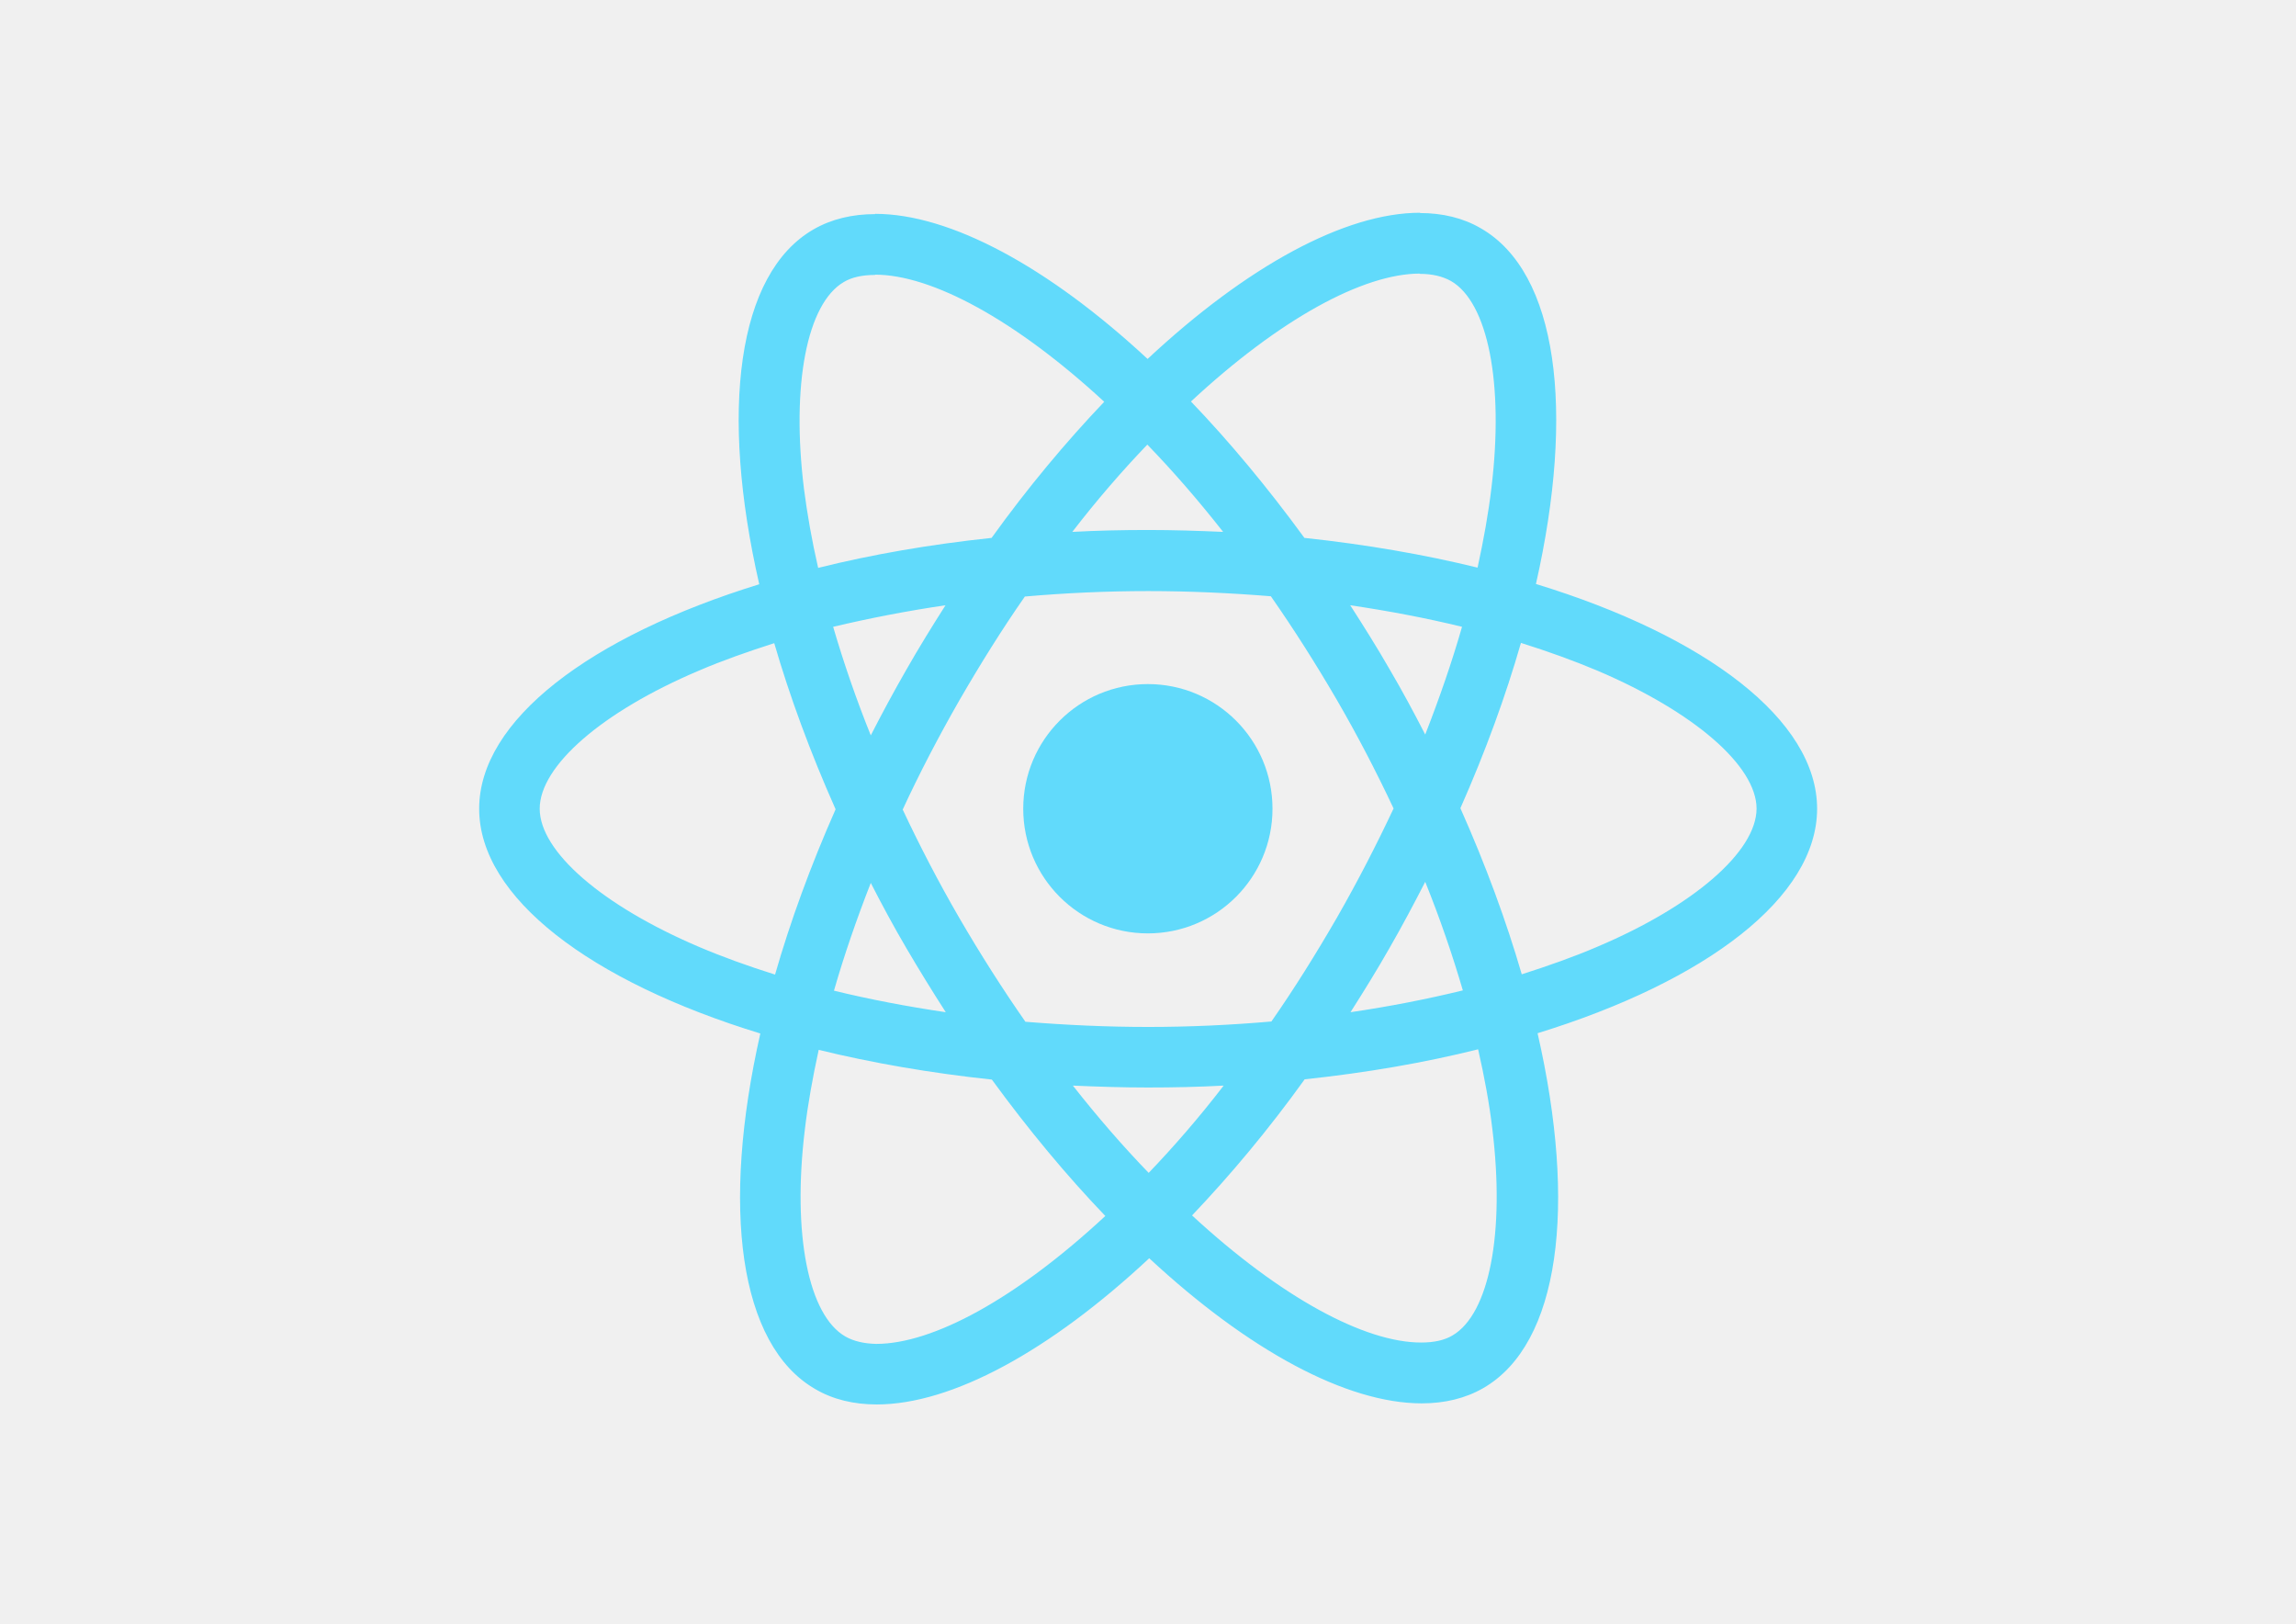
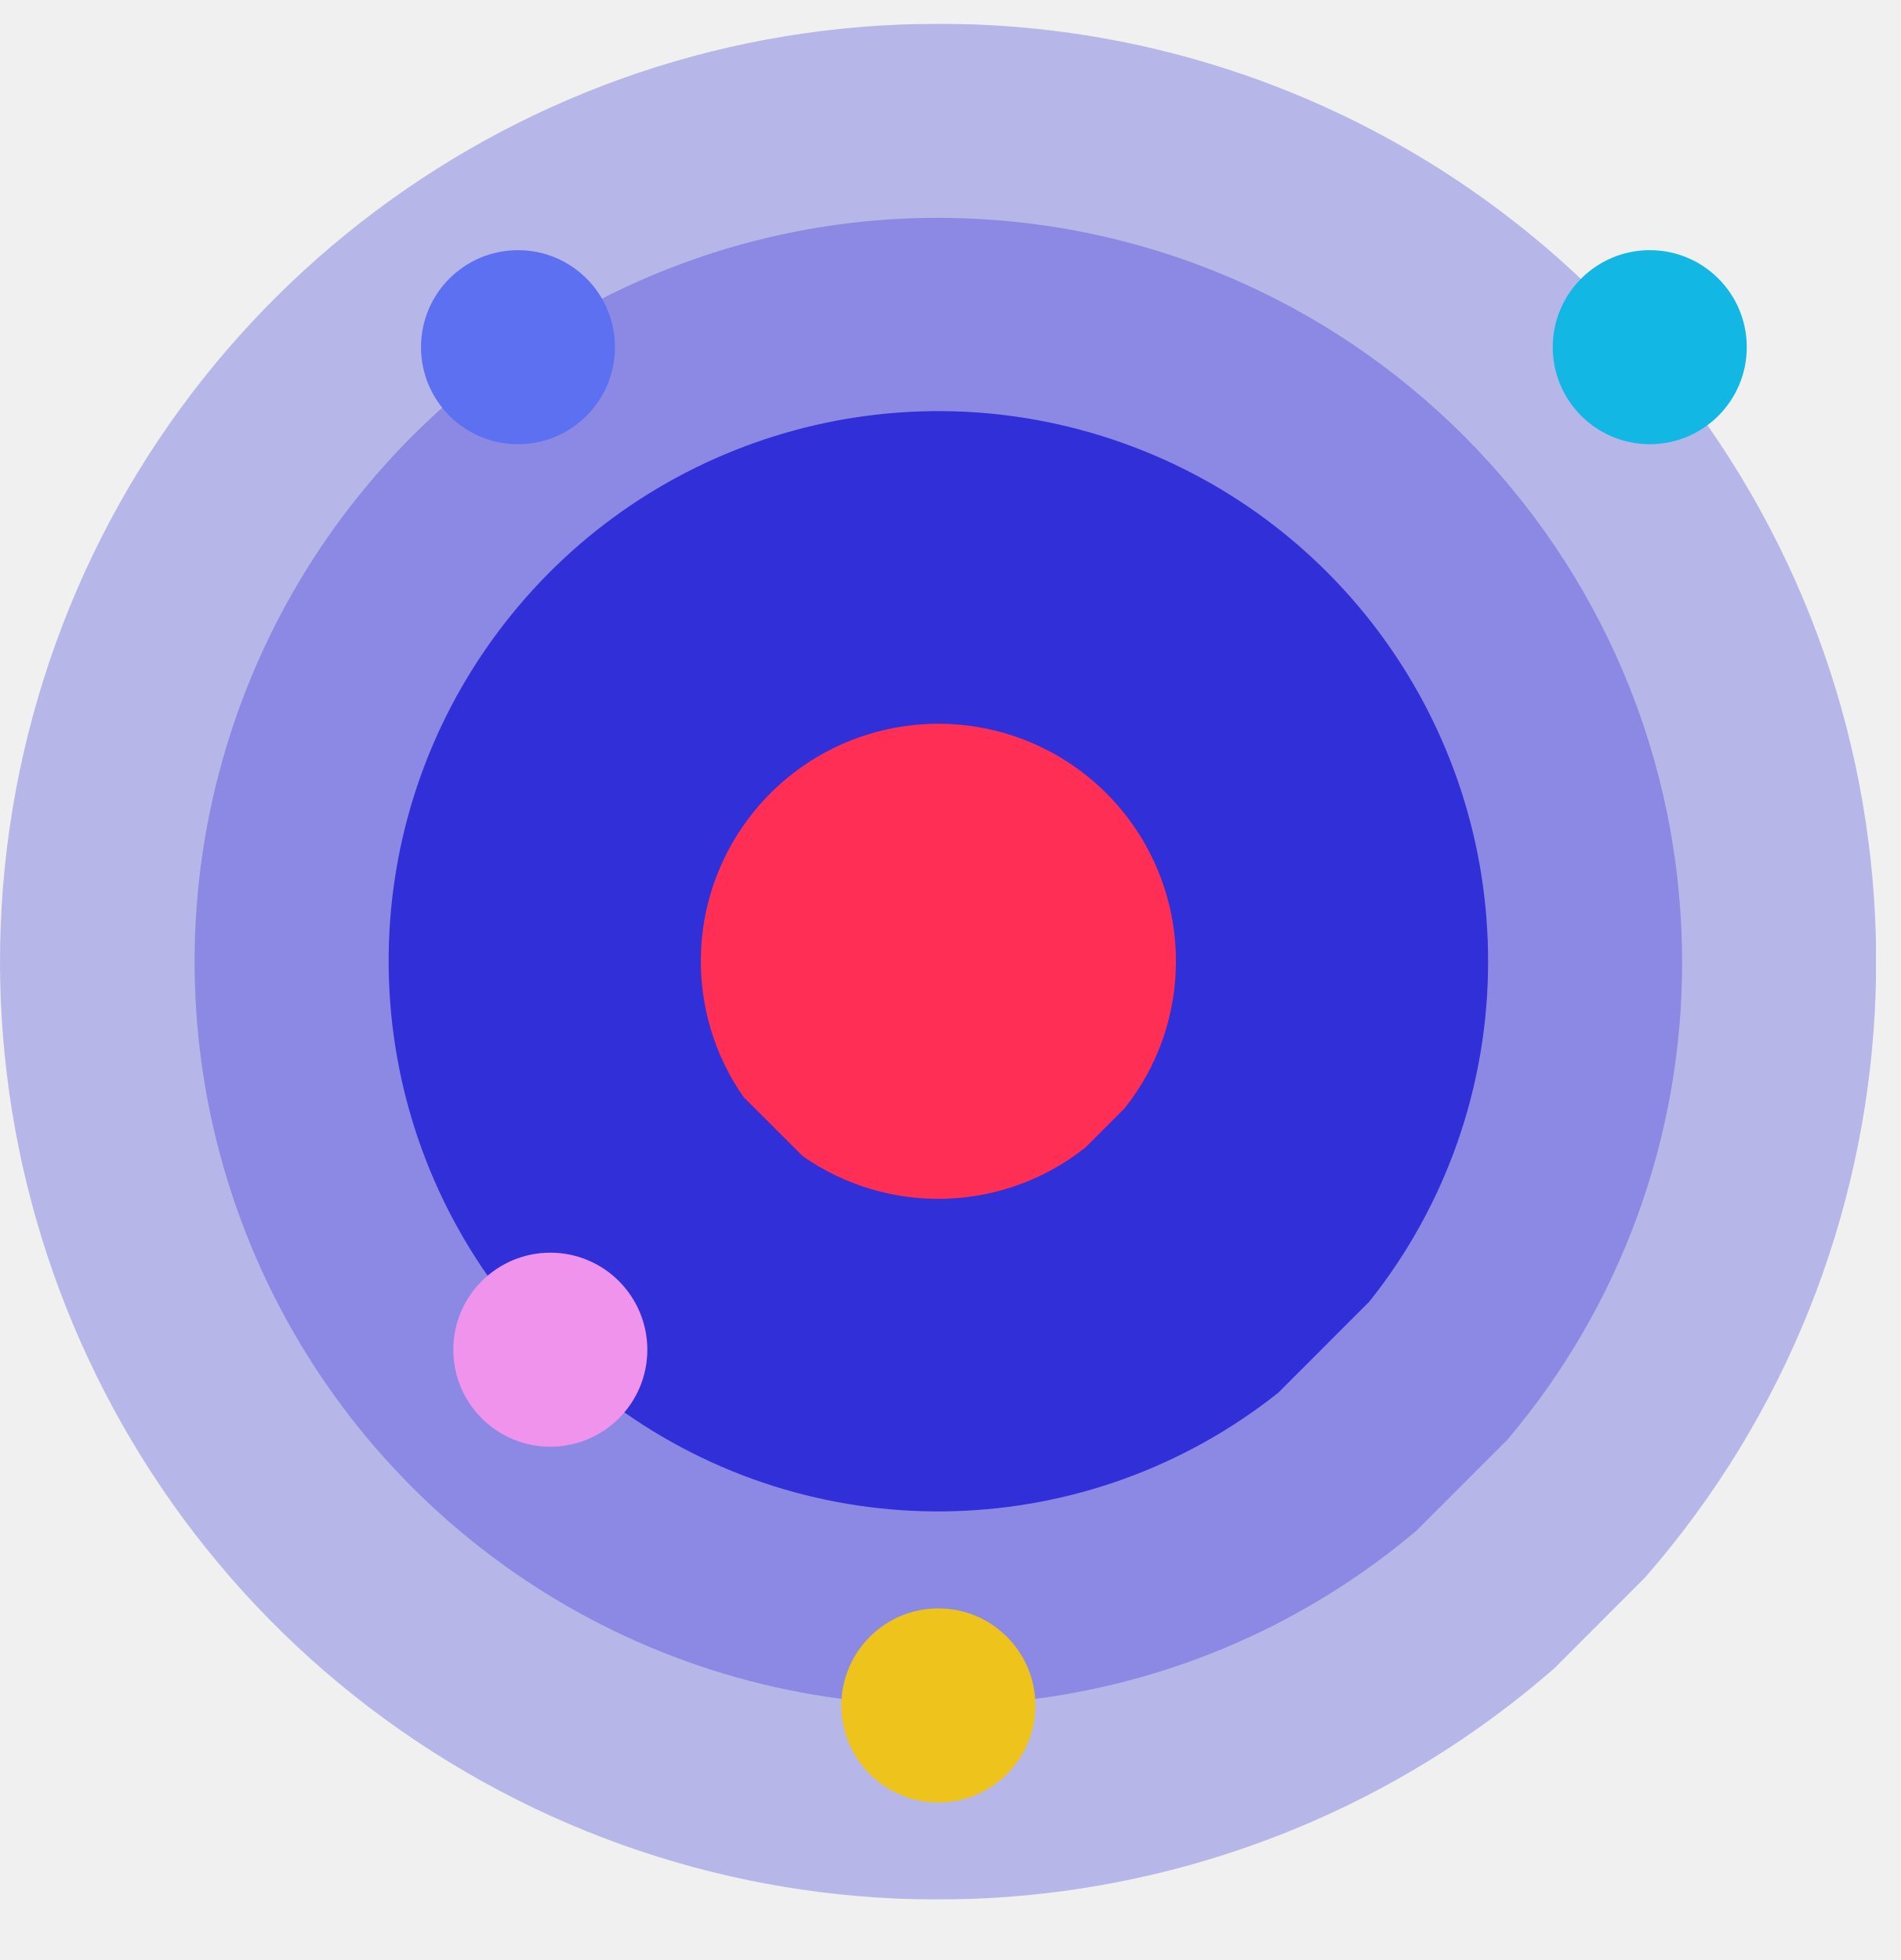
- <svg xmlns="http://www.w3.org/2000/svg" viewBox="0 0 841.9 595.3">
-   <g fill="#61DAFB">
-     <path d="M666.3 296.5c0-32.5-40.7-63.3-103.1-82.4 14.4-63.6 8-114.2-20.2-130.4-6.5-3.8-14.1-5.6-22.4-5.6v22.3c4.6 0 8.3.9 11.4 2.6 13.6 7.8 19.5 37.5 14.9 75.7-1.1 9.4-2.9 19.3-5.1 29.4-19.6-4.8-41-8.5-63.5-10.9-13.5-18.5-27.5-35.3-41.6-50 32.6-30.3 63.2-46.9 84-46.9V78c-27.5 0-63.5 19.6-99.9 53.6-36.4-33.8-72.4-53.2-99.9-53.2v22.3c20.7 0 51.4 16.5 84 46.6-14 14.7-28 31.4-41.3 49.9-22.6 2.4-44 6.1-63.6 11-2.3-10-4-19.7-5.2-29-4.7-38.2 1.1-67.9 14.6-75.8 3-1.8 6.9-2.6 11.5-2.6V78.5c-8.4 0-16 1.8-22.6 5.6-28.1 16.2-34.4 66.7-19.9 130.1-62.2 19.2-102.7 49.9-102.7 82.3 0 32.5 40.7 63.3 103.1 82.4-14.4 63.6-8 114.2 20.2 130.4 6.5 3.8 14.1 5.6 22.5 5.6 27.5 0 63.5-19.6 99.9-53.6 36.4 33.8 72.4 53.2 99.9 53.2 8.4 0 16-1.8 22.6-5.6 28.1-16.2 34.4-66.7 19.9-130.1 62-19.1 102.5-49.9 102.5-82.3zm-130.2-66.7c-3.7 12.9-8.3 26.2-13.5 39.5-4.1-8-8.4-16-13.1-24-4.6-8-9.5-15.8-14.4-23.4 14.2 2.1 27.9 4.7 41 7.9zm-45.8 106.5c-7.8 13.5-15.8 26.3-24.1 38.2-14.9 1.3-30 2-45.2 2-15.1 0-30.2-.7-45-1.9-8.3-11.9-16.4-24.6-24.2-38-7.6-13.1-14.5-26.4-20.8-39.8 6.2-13.4 13.2-26.8 20.7-39.9 7.8-13.5 15.8-26.3 24.1-38.2 14.9-1.3 30-2 45.2-2 15.1 0 30.2.7 45 1.9 8.3 11.9 16.4 24.6 24.2 38 7.6 13.1 14.5 26.4 20.8 39.8-6.3 13.4-13.2 26.8-20.7 39.9zm32.3-13c5.4 13.4 10 26.8 13.8 39.8-13.1 3.2-26.9 5.9-41.2 8 4.9-7.7 9.8-15.6 14.4-23.7 4.6-8 8.9-16.1 13-24.1zM421.2 430c-9.3-9.6-18.6-20.3-27.8-32 9 .4 18.2.7 27.5.7 9.4 0 18.7-.2 27.8-.7-9 11.7-18.3 22.4-27.5 32zm-74.4-58.9c-14.2-2.1-27.9-4.7-41-7.9 3.7-12.9 8.3-26.2 13.5-39.5 4.1 8 8.4 16 13.1 24 4.7 8 9.5 15.8 14.4 23.4zM420.7 163c9.3 9.6 18.6 20.3 27.8 32-9-.4-18.2-.7-27.5-.7-9.4 0-18.7.2-27.8.7 9-11.7 18.3-22.4 27.5-32zm-74 58.9c-4.9 7.7-9.8 15.6-14.4 23.7-4.6 8-8.9 16-13 24-5.4-13.4-10-26.8-13.8-39.8 13.1-3.1 26.9-5.8 41.2-7.9zm-90.5 125.2c-35.4-15.1-58.3-34.9-58.3-50.6 0-15.7 22.9-35.6 58.3-50.6 8.6-3.7 18-7 27.7-10.1 5.7 19.6 13.2 40 22.5 60.9-9.2 20.8-16.6 41.1-22.2 60.6-9.9-3.1-19.3-6.5-28-10.2zM310 490c-13.6-7.8-19.5-37.5-14.9-75.7 1.1-9.4 2.9-19.3 5.1-29.4 19.6 4.8 41 8.5 63.5 10.9 13.5 18.5 27.5 35.3 41.6 50-32.6 30.3-63.2 46.9-84 46.9-4.5-.1-8.3-1-11.3-2.7zm237.2-76.2c4.7 38.2-1.1 67.9-14.6 75.8-3 1.8-6.9 2.6-11.5 2.6-20.7 0-51.4-16.5-84-46.6 14-14.7 28-31.4 41.3-49.9 22.6-2.4 44-6.1 63.6-11 2.3 10.1 4.1 19.8 5.2 29.1zm38.5-66.7c-8.6 3.7-18 7-27.7 10.1-5.7-19.6-13.2-40-22.5-60.9 9.2-20.8 16.6-41.1 22.2-60.6 9.9 3.1 19.3 6.5 28.1 10.2 35.4 15.1 58.3 34.9 58.3 50.6-.1 15.7-23 35.6-58.4 50.6zM320.8 78.4z" />
-     <circle cx="420.9" cy="296.5" r="45.7" />
-     <path d="M520.5 78.1z" />
+ <svg xmlns="http://www.w3.org/2000/svg" xmlns:xlink="http://www.w3.org/1999/xlink" width="32" height="33" viewBox="0 0 32 33">
+   <defs>
+     <path id="prefix__a" d="M0 0.019L31.591 0.019 31.591 31.6 0 31.6z" />
+   </defs>
+   <g fill="none" fill-rule="evenodd">
+     <text font-family="VarelaRound-Regular, Varela Round" font-size="20" transform="translate(-7 -21)">
+       <tspan x="28.57" y="67" fill="#333"> יש אלף סיבות למה לא לדווח, </tspan>
+       <tspan x="26" y="93" fill="#333">אבל רק יש סיבה אחת חשובה למה כן.</tspan>
+       <tspan x="70.44" y="119" fill="#FF2E55">הדיווח שלך יכול להציל חיים</tspan>
+     </text>
+     <g>
+       <g transform="translate(-7 -21) translate(7 21) translate(0 .381)">
+         <mask id="prefix__b" fill="#fff">
+           <use xlink:href="#prefix__a" />
+         </mask>
+         <path fill="#312FD8" d="M28.749 6.776c4.15 5.94 3.718 13.942-1.046 19.4l-1.535 1.536c-5.287 4.61-12.981 5.178-18.889 1.397C1.371 25.327-1.334 18.1.639 11.369 2.61 4.64 8.785.016 15.8.02c4.023-.007 7.896 1.53 10.82 4.296l2.128 2.461z" mask="url(#prefix__b)" opacity=".3" />
+       </g>
+       <path fill="#312FD8" d="M10.138 5.028c1.753-.897 3.694-1.363 5.663-1.36 6.912.008 12.514 5.61 12.523 12.523.006 2.946-1.036 5.799-2.94 8.047l-1.536 1.536c-1.823 1.54-4.052 2.524-6.419 2.83h-3.256c-4.853-.633-8.89-4.037-10.337-8.713-1.446-4.675-.035-9.764 3.612-13.028l2.69-1.835z" opacity=".331" transform="translate(-7 -21) translate(7 21)" />
+       <path fill="#312FD8" d="M10.514 23.78c3.338 2.34 7.818 2.205 11.01-.331l1.535-1.536c1.296-1.625 2-3.643 1.998-5.723.005-3.99-2.547-7.534-6.333-8.794-3.786-1.26-7.953.048-10.34 3.246-2.388 3.197-2.457 7.564-.174 10.836l2.304 2.303z" transform="translate(-7 -21) translate(7 21)" />
+       <path fill="#FF2E55" d="M13.516 19.465c1.443 1.01 3.378.952 4.758-.143l.663-.663c.56-.702.865-1.574.864-2.472.002-1.723-1.101-3.253-2.737-3.797-1.636-.544-3.437.02-4.468 1.401-1.032 1.38-1.062 3.267-.075 4.68l.995.994z" transform="translate(-7 -21) translate(7 21)" />
+       <path fill="#5D70F1" d="M8.722 4.212c.902 0 1.633.73 1.633 1.633 0 .902-.73 1.634-1.633 1.634-.902 0-1.633-.732-1.633-1.634 0-.902.731-1.633 1.633-1.633" transform="translate(-7 -21) translate(7 21)" />
+       <path fill="#EEC31B" d="M15.8 27.08c.903 0 1.634.732 1.634 1.634 0 .902-.731 1.634-1.633 1.634s-1.634-.732-1.634-1.634c0-.902.732-1.634 1.634-1.634" transform="translate(-7 -21) translate(7 21)" />
+       <path fill="#13B7E4" d="M27.78 4.212c.902 0 1.633.73 1.633 1.633 0 .902-.731 1.634-1.633 1.634s-1.634-.732-1.634-1.634c0-.902.732-1.633 1.634-1.633" transform="translate(-7 -21) translate(7 21)" />
+       <path fill="#F093ED" d="M9.267 21.091c.902 0 1.633.732 1.633 1.634 0 .902-.731 1.633-1.633 1.633s-1.634-.731-1.634-1.633.732-1.634 1.634-1.634" transform="translate(-7 -21) translate(7 21)" />
+     </g>
  </g>
</svg>
